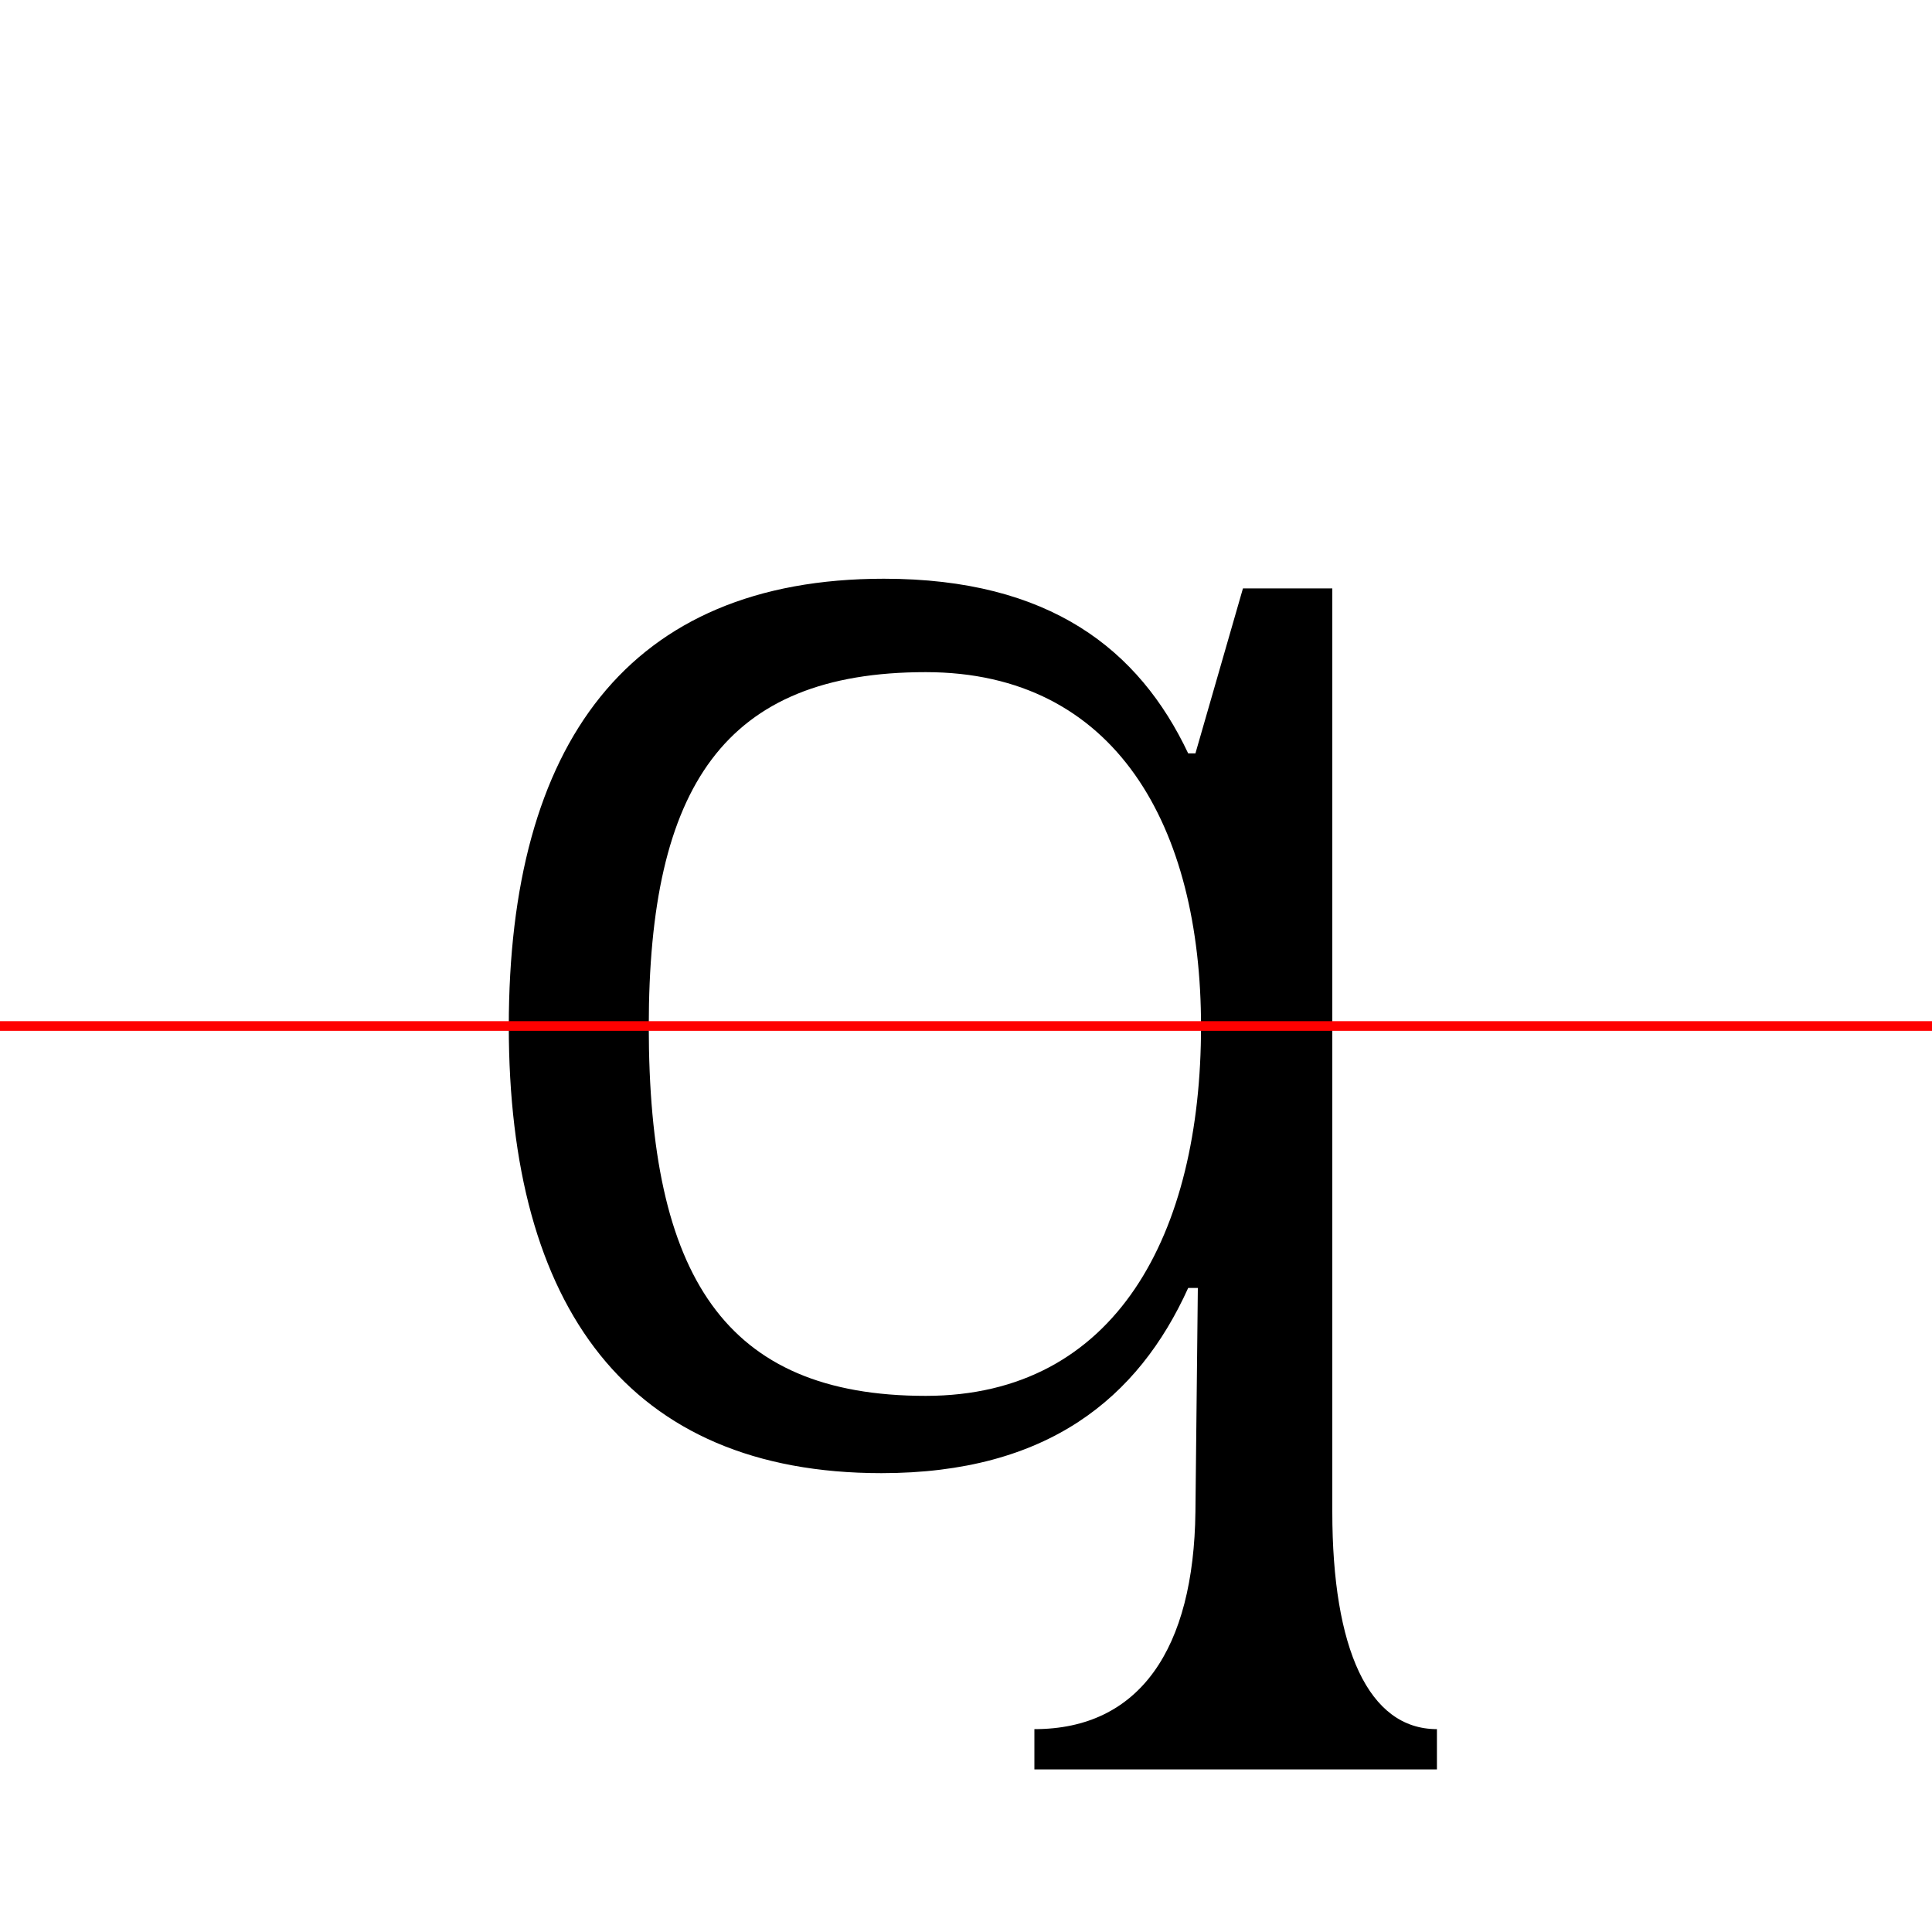
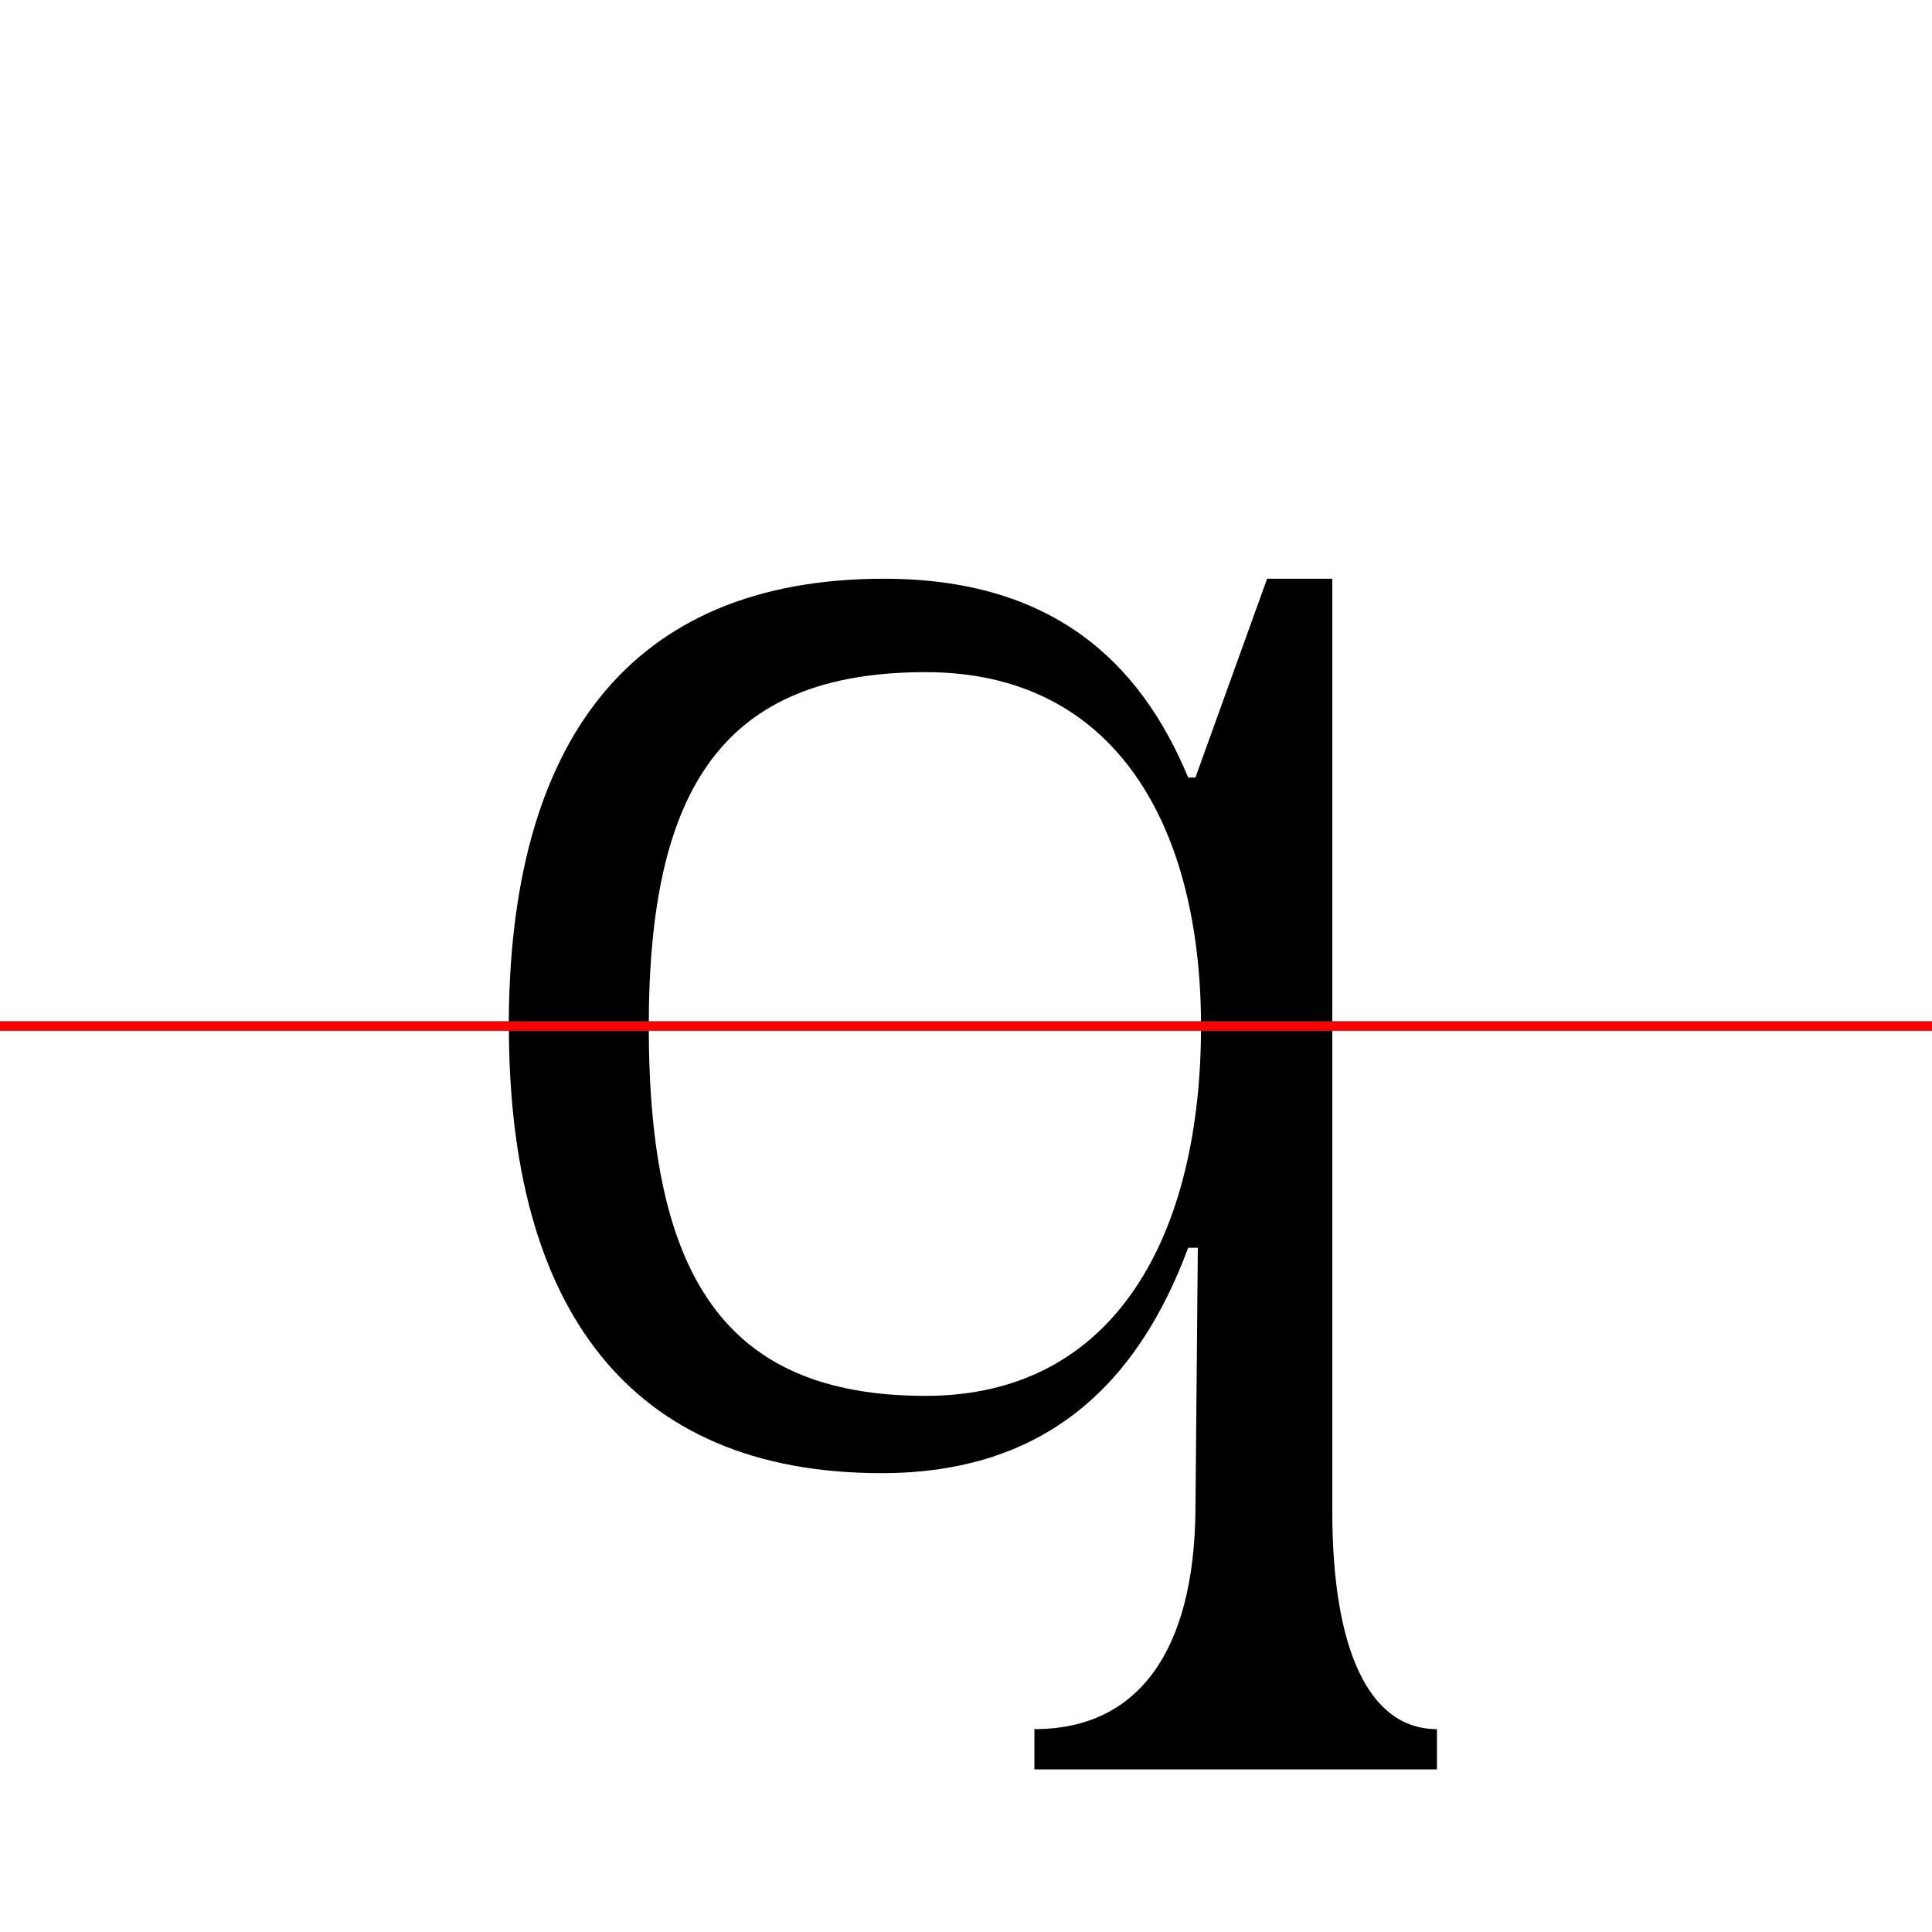
<svg xmlns="http://www.w3.org/2000/svg" width="200" height="200" viewBox="0 0 200 200" version="1.1">
  <path d="M0,0 l200,0 l0,200 l-200,0 Z M0,0" fill="rgb(255,255,255)" transform="matrix(1,0,0,-1,0,200)" />
  <clipPath id="clip439">
    <path clip-rule="evenodd" d="M0,43.79 l200,0 l0,200 l-200,0 Z M0,43.79" transform="matrix(1,0,0,-1,0,150)" />
  </clipPath>
  <g clip-path="url(#clip439)">
-     <path d="M91.25,-2.5 c17.17,0,26.58,7.75,31.75,18.92 l1.0,0 l-0.25,-24.0 c-0.08,-11.67,-3.42,-19.92,-10.0,-23.08 l0,-2.5 l30.67,0 l0,2.5 c-4.25,3.25,-6.5,11.5,-6.5,23.17 l0,96.58 l-9.25,0 l-4.92,-17.08 l-0.75,0 c-5.08,10.75,-14.33,18.08,-31.5,18.08 c-26.5,0,-38.83,-17.17,-38.83,-46.33 c0,-29.0,12.33,-46.25,38.58,-46.25 Z M95.83,7.17 c-20.83,0,-28.67,11.92,-28.67,36.58 c0,24.83,7.83,36.67,28.67,36.67 c19.75,0,28.5,-16.08,28.5,-36.67 c0,-20.42,-8.75,-36.58,-28.5,-36.58 Z M95.83,7.17" fill="rgb(0,0,0)" transform="matrix(1,0,0,-1,0,150)" />
+     <path d="M91.25,-2.5 c17.17,0,26.58,8.75,31.75,21.42 l1.0,0 l-0.25,-26.5 c-0.08,-11.67,-3.42,-19.92,-10.0,-23.08 l0,-2.5 l30.67,0 l0,2.5 c-4.25,3.25,-6.5,11.5,-6.5,23.17 l0,97.58 l-6.75,0 l-7.42,-20.58 l-0.75,0 c-5.08,12.25,-14.33,20.58,-31.5,20.58 c-26.5,0,-38.83,-17.17,-38.83,-46.33 c0,-29.0,12.33,-46.25,38.58,-46.25 Z M95.83,7.17 c-20.83,0,-28.67,11.92,-28.67,36.58 c0,24.83,7.83,36.67,28.67,36.67 c19.75,0,28.5,-16.08,28.5,-36.67 c0,-20.42,-8.75,-36.58,-28.5,-36.58 Z M95.83,7.17" fill="rgb(0,0,0)" transform="matrix(1,0,0,-1,0,150)" />
  </g>
  <clipPath id="clip440">
    <path clip-rule="evenodd" d="M0,-50 l200,0 l0,93.79 l-200,0 Z M0,-50" transform="matrix(1,0,0,-1,0,150)" />
  </clipPath>
  <g clip-path="url(#clip440)">
-     <path d="M91.25,-2.5 c17.17,0,26.58,7.75,31.75,19.17 l1.0,0 l-0.25,-23.17 c-0.17,-14.17,-5.75,-22.5,-16.67,-22.5 l0,-4.17 l41.67,0 l0,4.17 c-7.08,0,-10.83,8.33,-10.83,22.5 l0,96.58 l-7.5,0 l-6.67,-18.42 l-0.75,0 c-5.08,10.92,-14.33,18.42,-31.5,18.42 c-26.5,0,-38.83,-17.17,-38.83,-46.33 c0,-29.0,12.33,-46.25,38.58,-46.25 Z M95.83,5.5 c-20.83,0,-28.67,12.42,-28.67,38.25 c0,25.92,7.83,38.33,28.67,38.33 c19.75,0,28.5,-16.83,28.5,-38.33 c0,-21.42,-8.75,-38.25,-28.5,-38.25 Z M95.83,5.5" fill="rgb(0,0,0)" transform="matrix(1,0,0,-1,0,150)" />
+     <path d="M91.25,-2.5 c17.17,0,26.58,9.42,31.75,23.33 l1.0,0 l-0.25,-27.33 c-0.17,-14.17,-5.75,-22.5,-16.67,-22.5 l0,-4.17 l41.67,0 l0,4.17 c-7.08,0,-10.83,8.33,-10.83,22.5 l0,98.25 l-3.33,0 l-10.83,-24.25 l-0.75,0 c-5.08,13.42,-14.33,22.58,-31.5,22.58 c-26.5,0,-38.83,-17.17,-38.83,-46.33 c0,-29.0,12.33,-46.25,38.58,-46.25 Z M95.83,5.5 c-20.83,0,-28.67,12.42,-28.67,38.25 c0,25.92,7.83,38.33,28.67,38.33 c19.75,0,28.5,-16.83,28.5,-38.33 c0,-21.42,-8.75,-38.25,-28.5,-38.25 Z M95.83,5.5" fill="rgb(0,0,0)" transform="matrix(1,0,0,-1,0,150)" />
  </g>
  <path d="M0,43.79 l200,0" fill="none" stroke="rgb(255,0,0)" stroke-width="1" transform="matrix(1,0,0,-1,0,150)" />
</svg>
